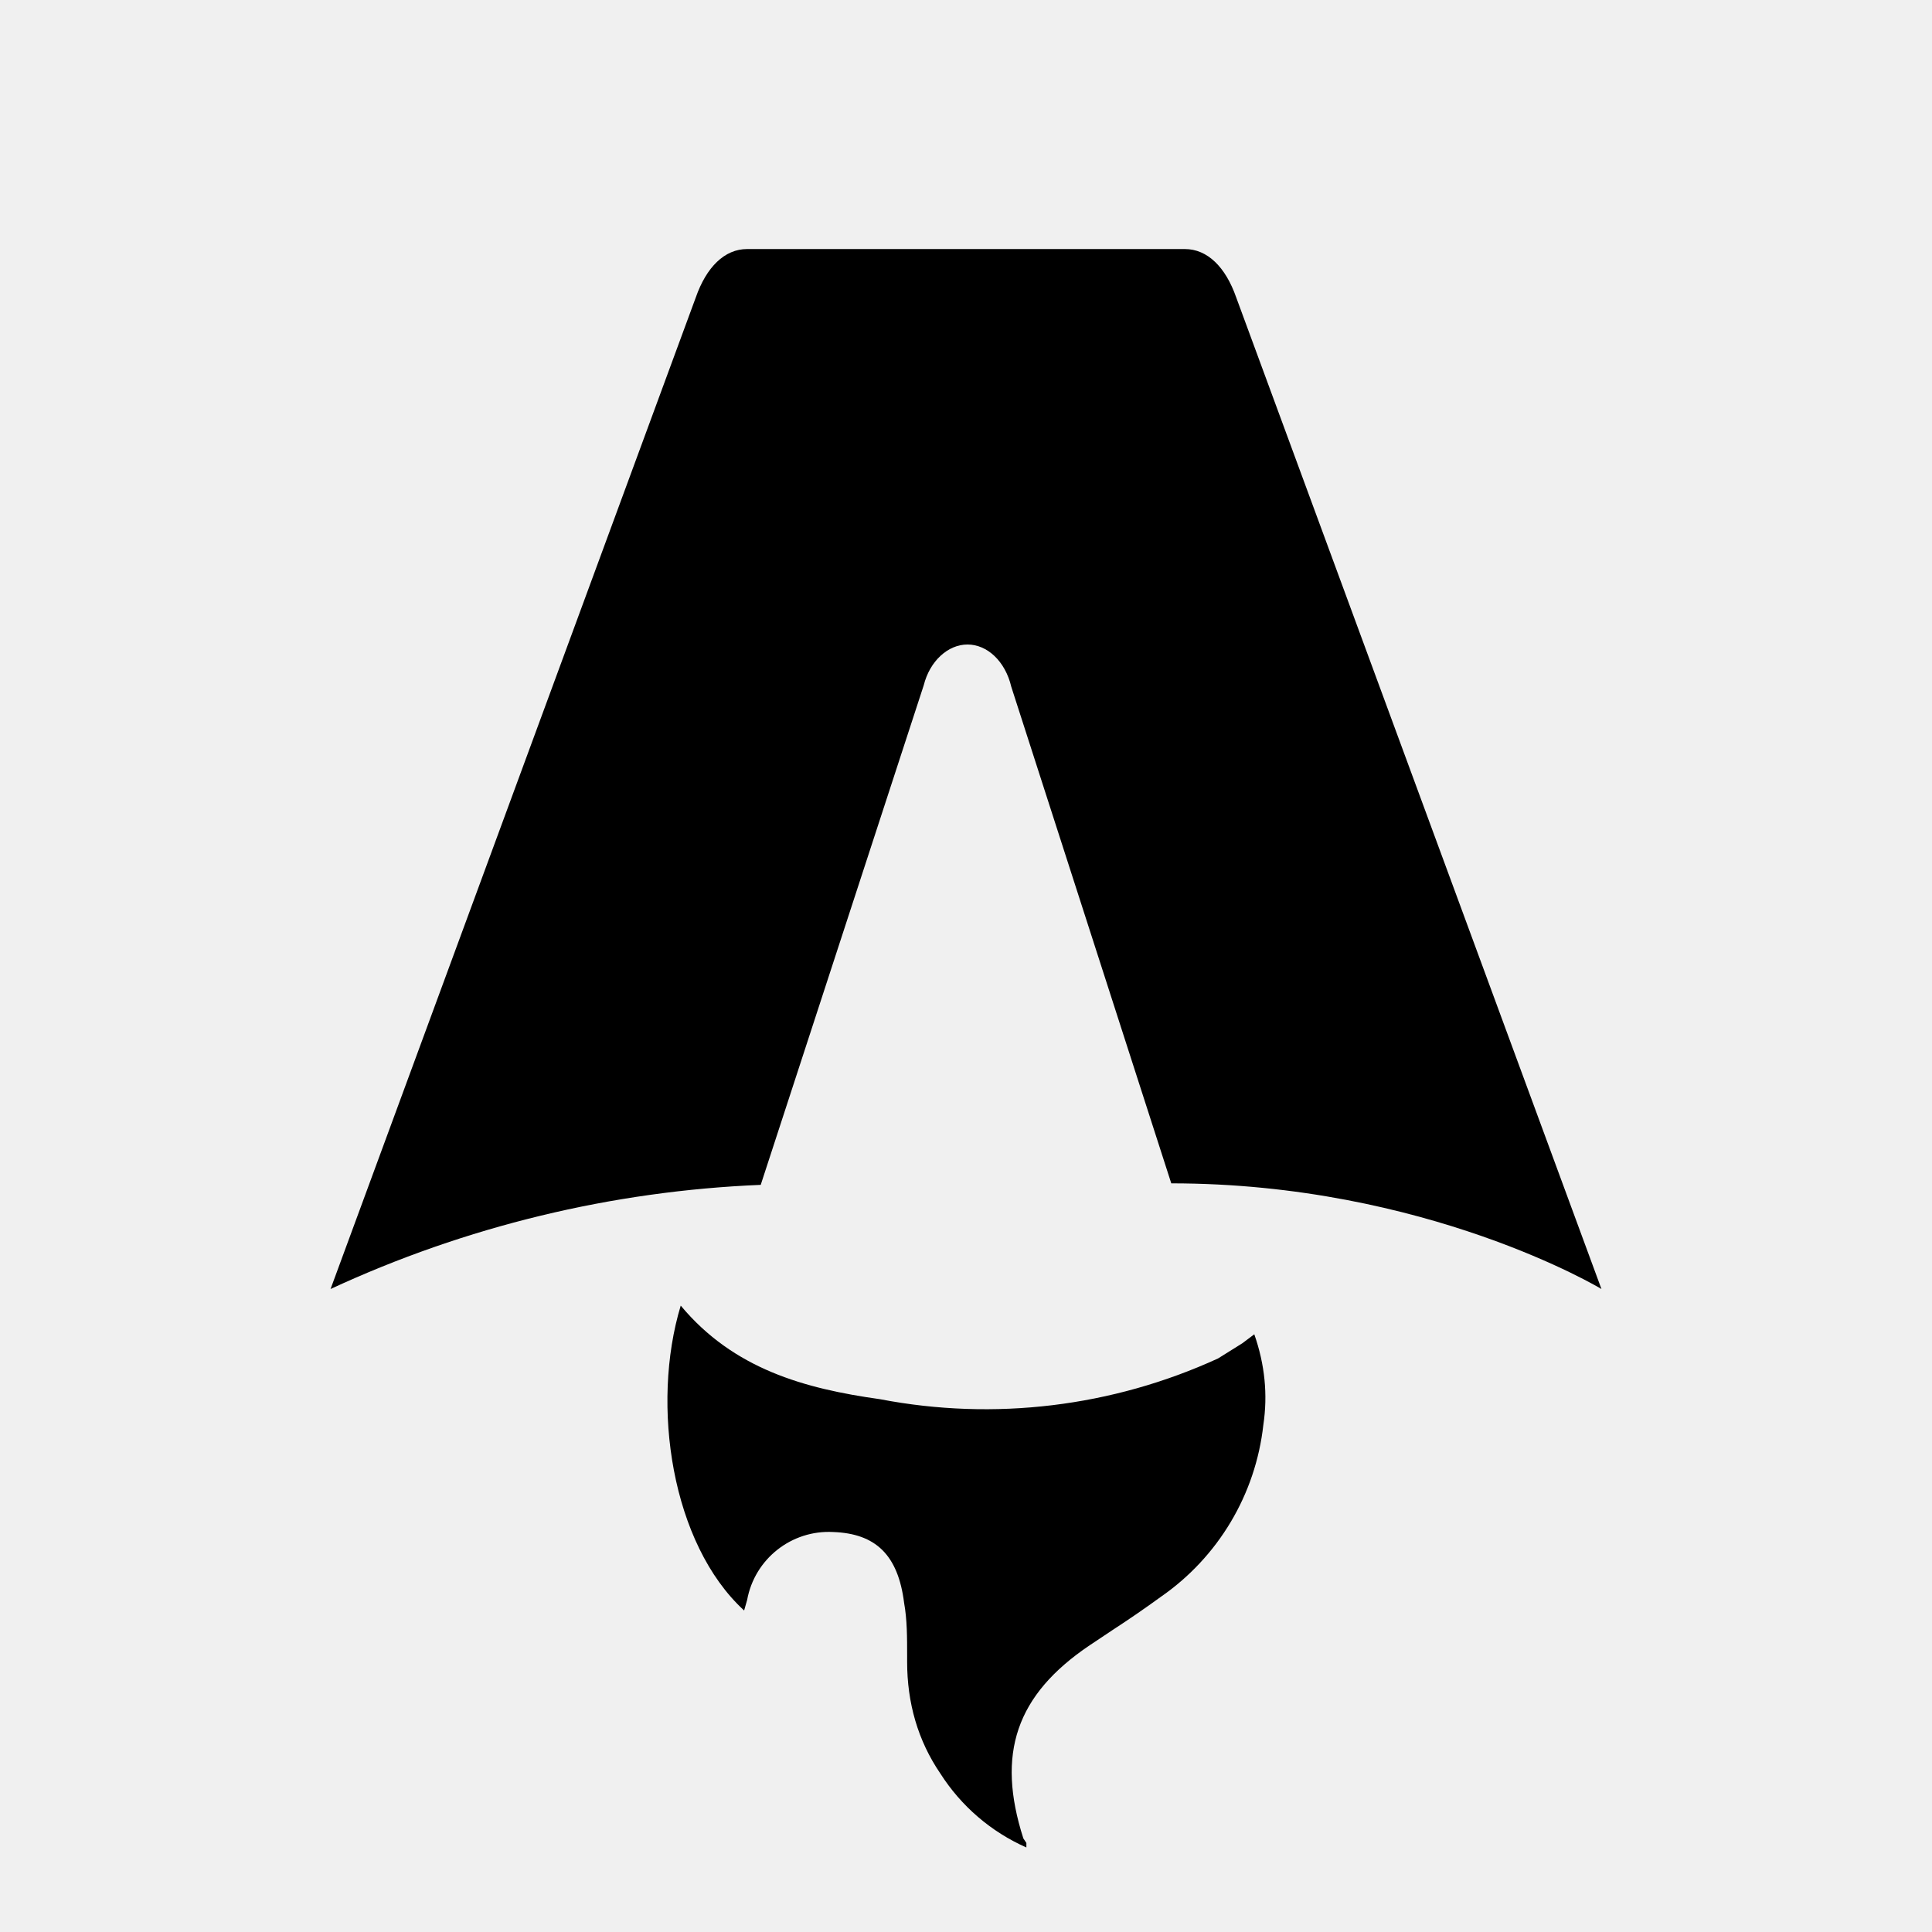
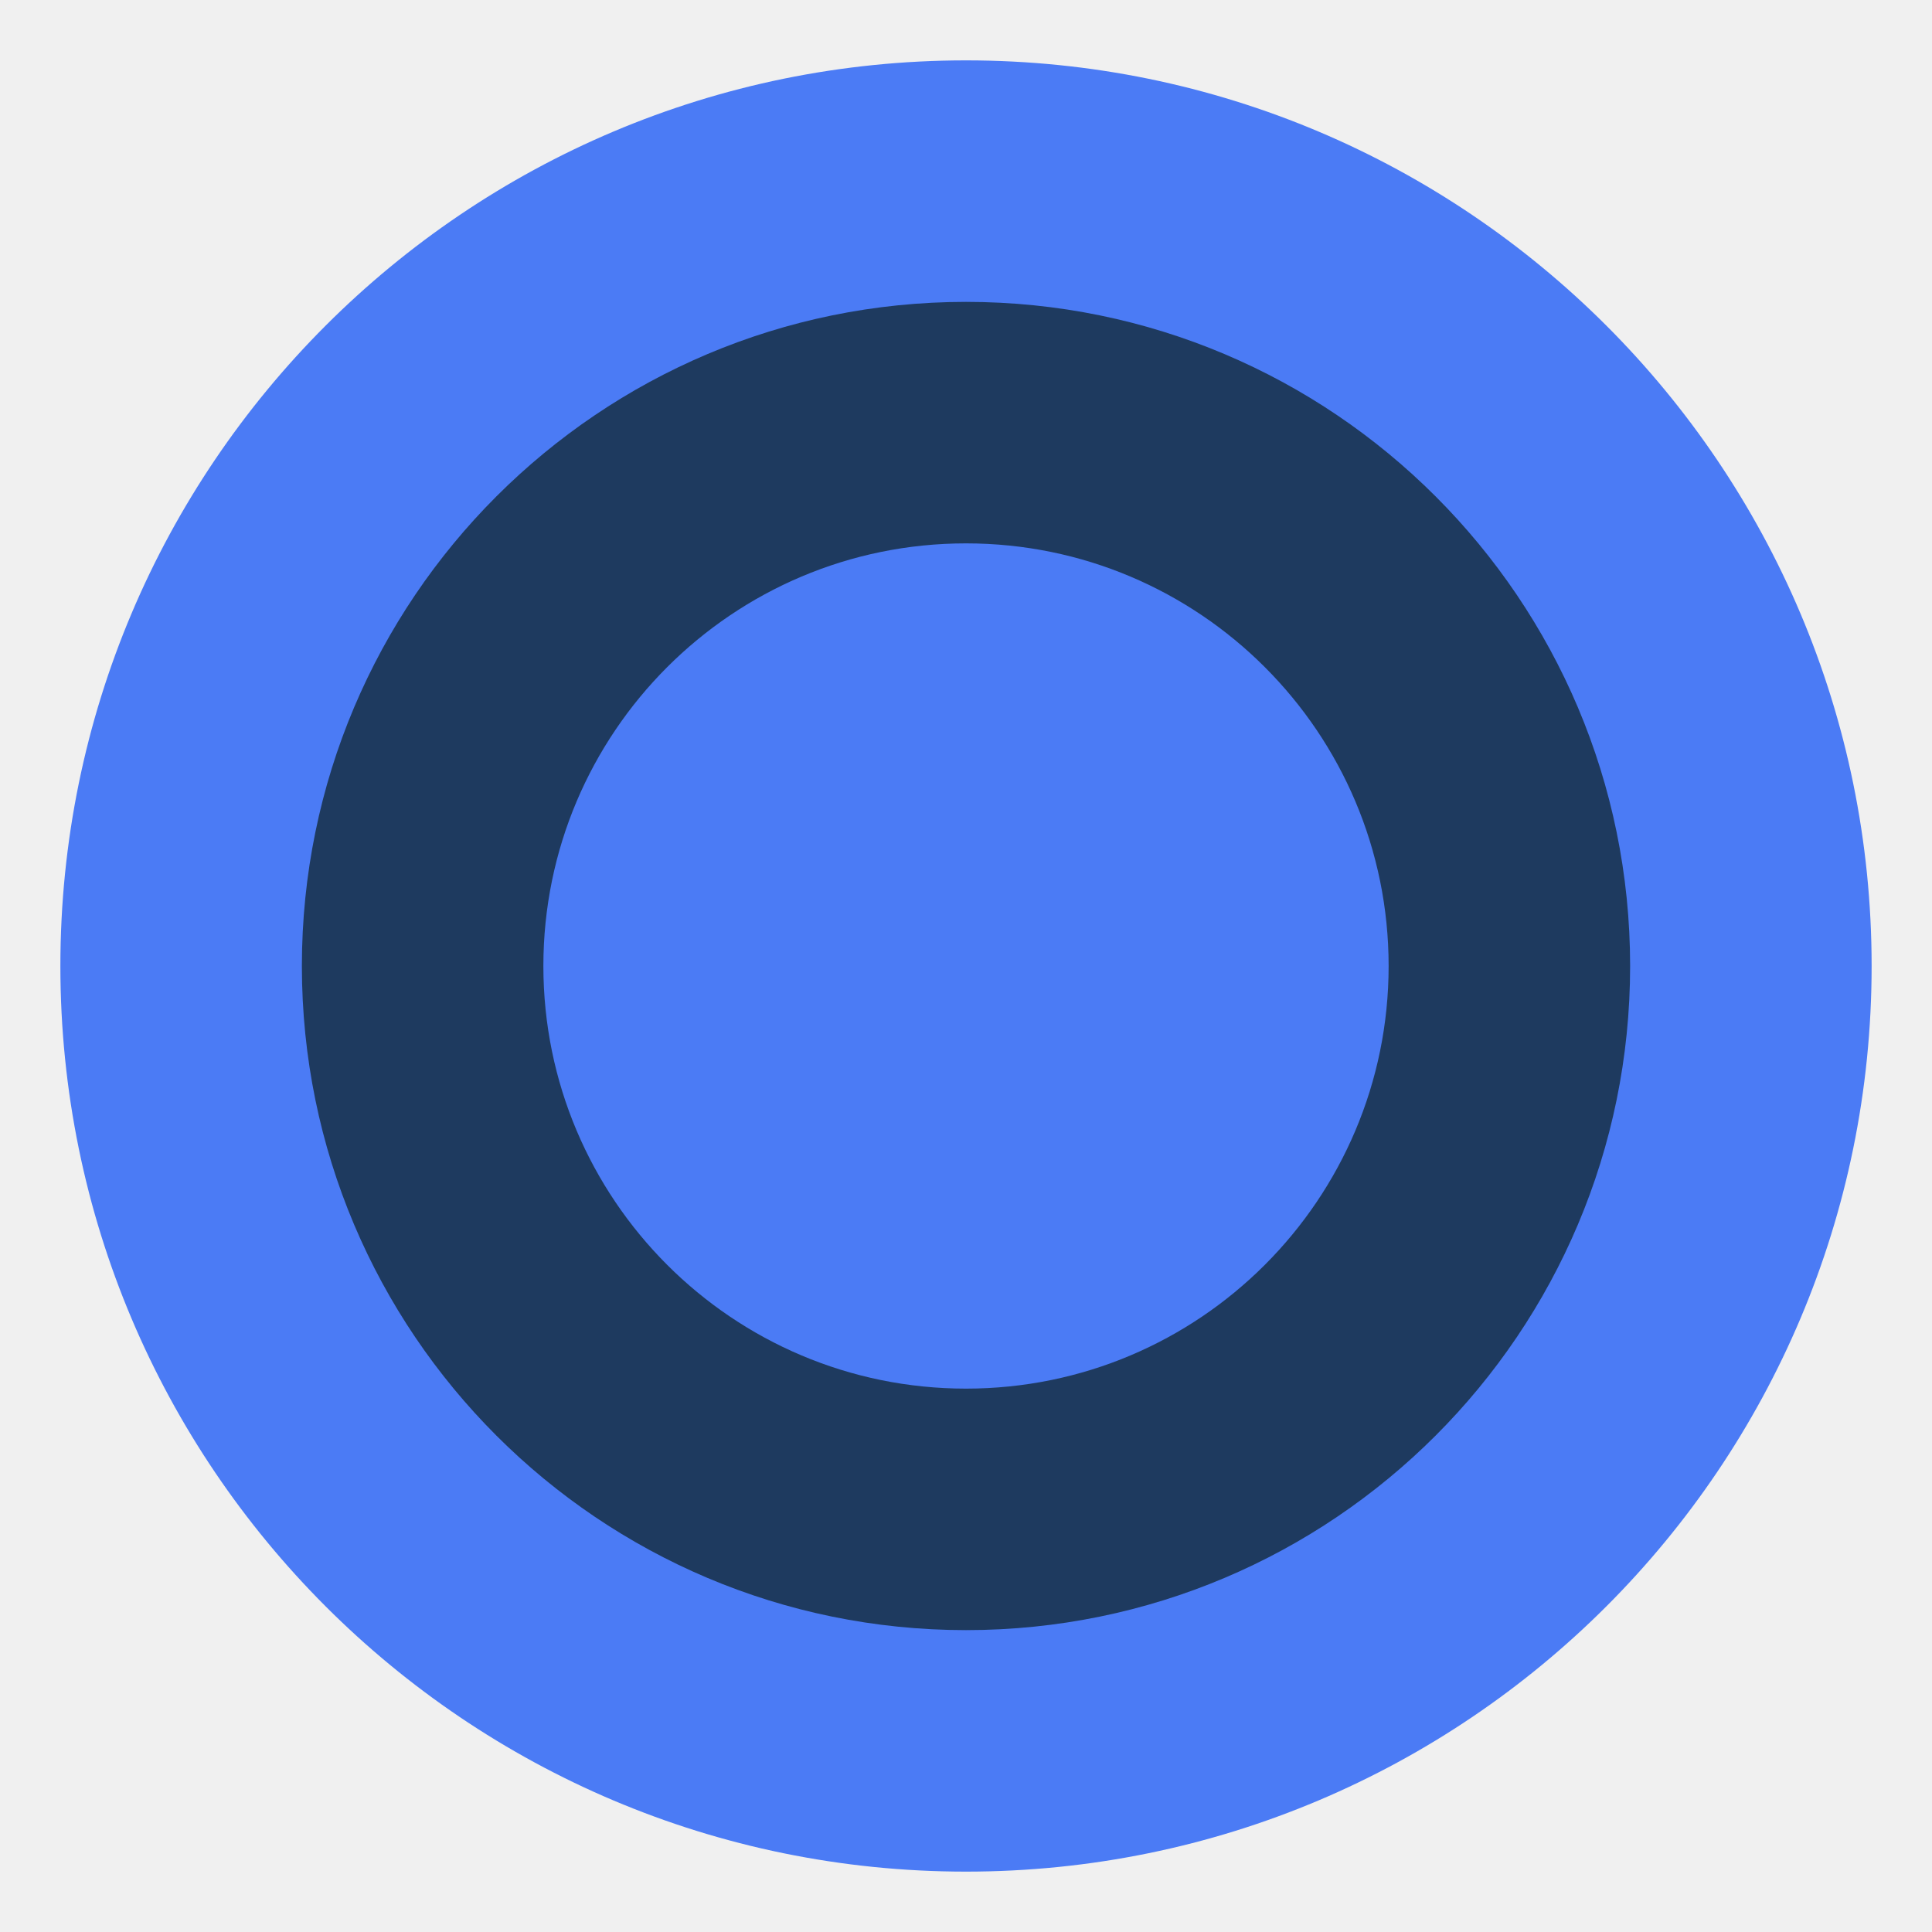
- <svg xmlns="http://www.w3.org/2000/svg" fill="none" viewBox="0 0 128 128">
-   <path d="M50.4 78.5a75.1 75.1 0 0 0-28.5 6.9l24.2-65.7c.7-2 1.9-3.2 3.4-3.2h29c1.5 0 2.7 1.2 3.4 3.2l24.2 65.7s-11.6-7-28.5-7L67 45.5c-.4-1.7-1.6-2.8-2.9-2.8-1.3 0-2.5 1.1-2.9 2.7L50.4 78.5Zm-1.1 28.2Zm-4.2-20.2c-2 6.6-.6 15.8 4.2 20.2a17.5 17.5 0 0 1 .2-.7 5.5 5.5 0 0 1 5.7-4.5c2.8.1 4.3 1.5 4.7 4.7.2 1.1.2 2.3.2 3.5v.4c0 2.7.7 5.2 2.2 7.4a13 13 0 0 0 5.7 4.9v-.3l-.2-.3c-1.8-5.6-.5-9.5 4.4-12.8l1.5-1a73 73 0 0 0 3.2-2.2 16 16 0 0 0 6.8-11.4c.3-2 .1-4-.6-6l-.8.6-1.6 1a37 37 0 0 1-22.4 2.7c-5-.7-9.7-2-13.2-6.2Z" />
-   <style>
-         path { fill: #000; }
-         @media (prefers-color-scheme: dark) {
-             path { fill: #FFF; }
-         }
+ <svg xmlns="http://www.w3.org/2000/svg" width="32" height="32" viewBox="0 0 32 32">
+   <defs>
+     <style>
+       .outer { fill: #4B7BF5; }
+       .middle { fill: #1E3A5F; }
+       .inner { fill: #4B7BF5; }
    </style>
+   </defs>
+   <circle cx="16" cy="16" r="15" class="outer" />
+   <circle cx="16" cy="16" r="11" class="middle" />
+   <circle cx="16" cy="16" r="7" class="inner" />
</svg>
